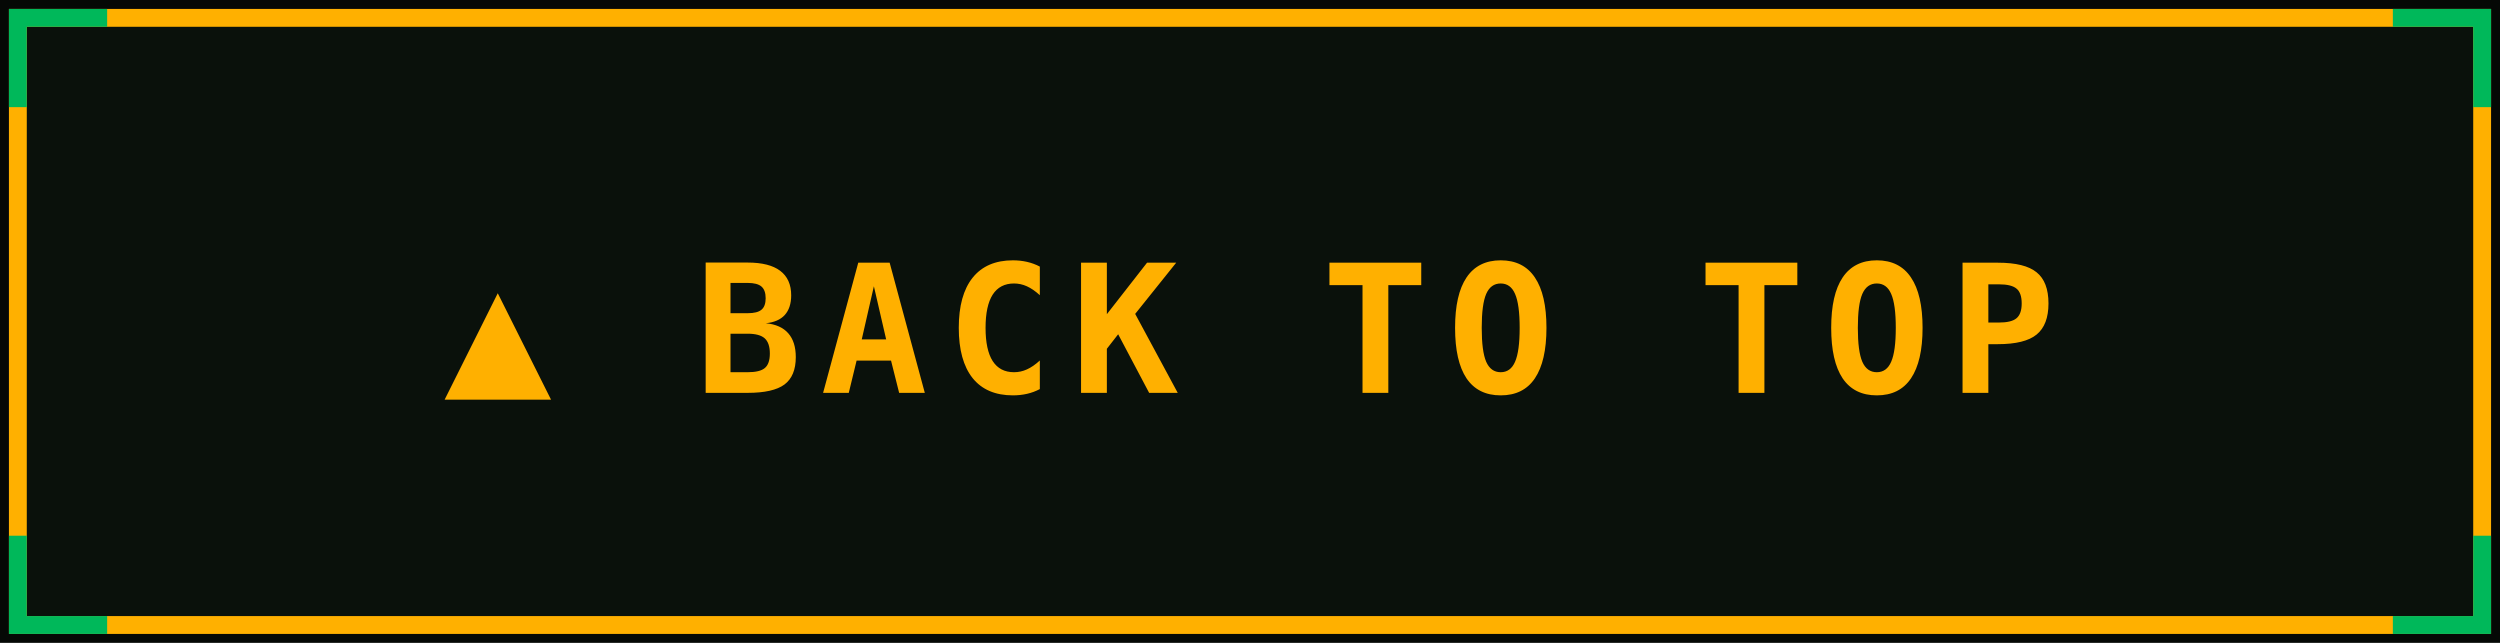
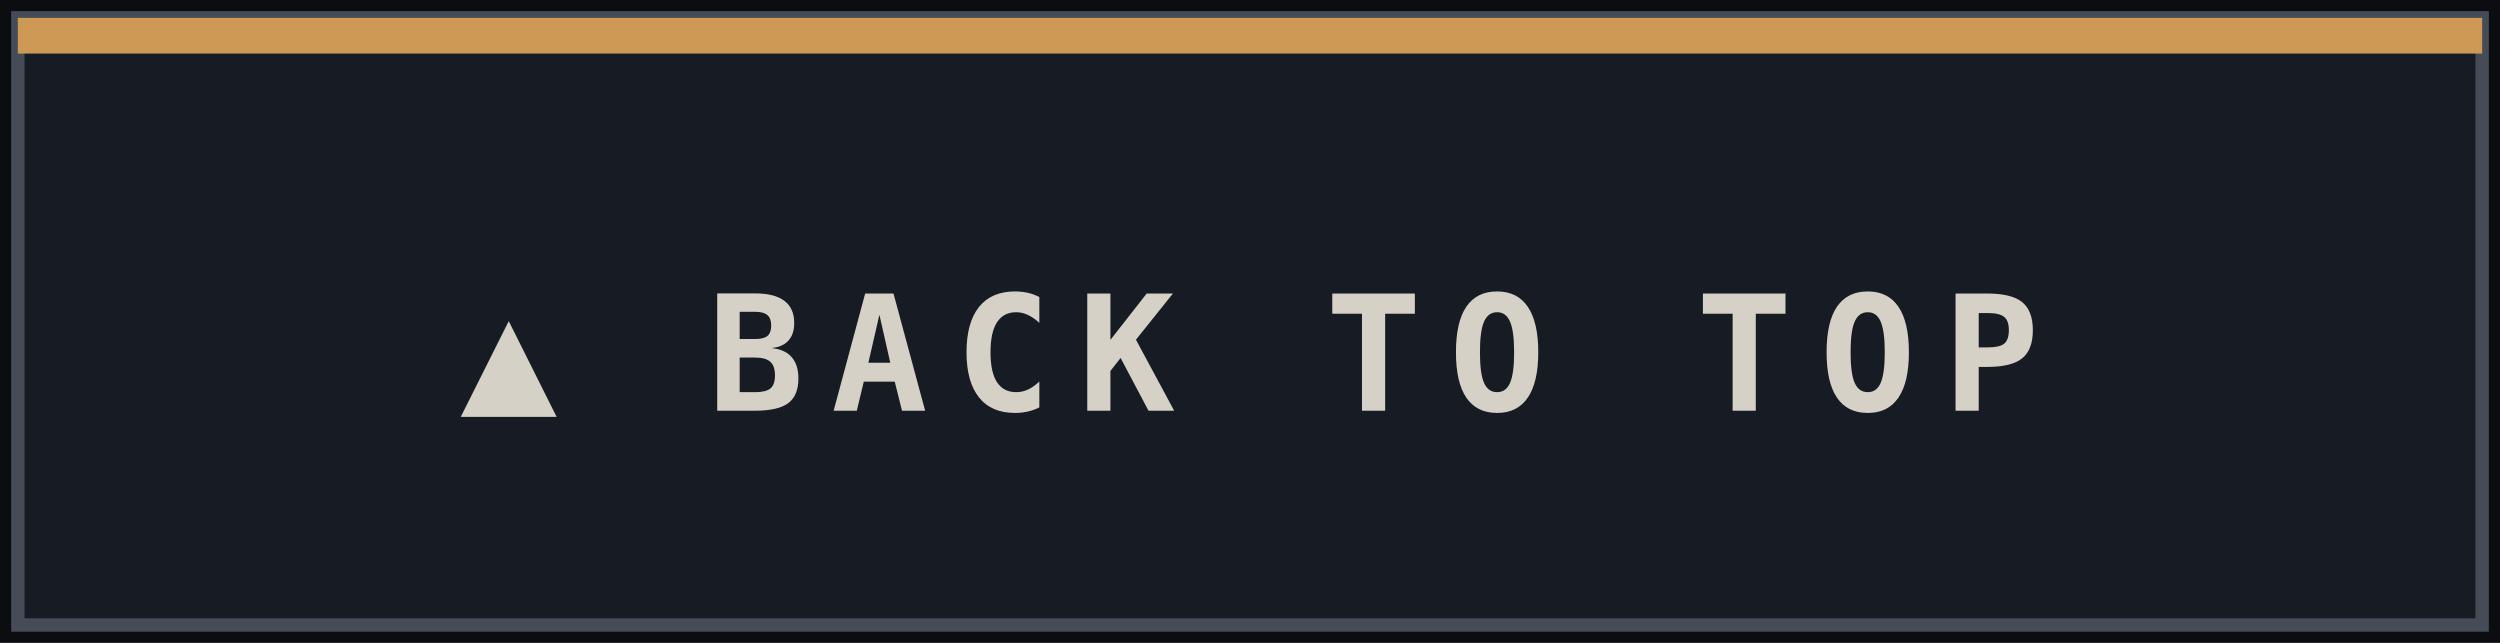
<svg xmlns="http://www.w3.org/2000/svg" width="280" height="72" viewBox="0 0 280 72" role="img" aria-label="Back to top">
  <style>
text{font-family:"IBM Plex Mono","JetBrains Mono",Menlo,Consolas,"DejaVu Sans Mono","Courier New",monospace;white-space:pre}
- .g{fill:#00FF41}.s{fill:#00B85A}.a{fill:#FFB000}.m{fill:#708C75}.w{fill:#C8E6CC}.d{fill:#0d4d22}.r{fill:#FF4545}
- .b{font-weight:700}
+ .ser{font-family:"Iowan Old Style","Palatino Linotype",Palatino,Georgia,"Times New Roman","DejaVu Serif",serif}
+ .t{fill:#D5D1C6}.a{fill:#CE9954}.s{fill:#7196A9}.m{fill:#858890}.d{fill:#454C58}.gr{fill:#799181}
+ .b{font-weight:700}.i{font-style:italic}
</style>
  <defs>
-     <filter id="glow" x="-20%" y="-40%" width="140%" height="180%">
-       <feGaussianBlur stdDeviation="3" result="b" />
-       <feMerge>
-         <feMergeNode in="b" />
-         <feMergeNode in="SourceGraphic" />
-       </feMerge>
-     </filter>
-     <filter id="glowS" x="-20%" y="-40%" width="140%" height="180%">
-       <feGaussianBlur stdDeviation="1.4" result="b" />
-       <feMerge>
-         <feMergeNode in="b" />
-         <feMergeNode in="SourceGraphic" />
-       </feMerge>
-     </filter>
    <pattern id="sl" width="4" height="4" patternUnits="userSpaceOnUse">
-       <rect width="4" height="1" fill="#00FF41" opacity=".055" />
+       <rect width="4" height="1" fill="#D5D1C6" opacity=".035" />
    </pattern>
-     <pattern id="grid" width="40" height="40" patternUnits="userSpaceOnUse">
-       <path d="M40 0H0V40" fill="none" stroke="#00FF41" stroke-opacity=".045" />
+     <pattern id="dots" width="7" height="7" patternUnits="userSpaceOnUse">
+       <circle cx="1.6" cy="1.6" r=".75" fill="#D5D1C6" opacity=".055" />
    </pattern>
-     <radialGradient id="vg" cx="50%" cy="50%" r="78%">
-       <stop offset="62%" stop-color="#000" stop-opacity="0" />
-       <stop offset="100%" stop-color="#000" stop-opacity=".6" />
+     <pattern id="haz" width="16" height="16" patternUnits="userSpaceOnUse" patternTransform="rotate(45)">
+       <rect width="8" height="16" fill="#7E3F45" />
+       <rect x="8" width="8" height="16" fill="#12141a" />
+     </pattern>
+     <radialGradient id="vg" cx="50%" cy="50%" r="80%">
+       <stop offset="65%" stop-color="#000" stop-opacity="0" />
+       <stop offset="100%" stop-color="#000" stop-opacity=".5" />
    </radialGradient>
-     <radialGradient id="scr" cx="50%" cy="45%" r="70%">
-       <stop offset="0" stop-color="#0b3a1a" />
-       <stop offset=".6" stop-color="#04180c" />
-       <stop offset="1" stop-color="#010a05" />
+     <radialGradient id="scr" cx="50%" cy="42%" r="75%">
+       <stop offset="0" stop-color="#241b0d" />
+       <stop offset=".55" stop-color="#120e07" />
+       <stop offset="1" stop-color="#08090b" />
    </radialGradient>
    <linearGradient id="metal" x1="0" y1="0" x2="0" y2="1">
-       <stop offset="0" stop-color="#26322a" />
-       <stop offset=".5" stop-color="#141c16" />
-       <stop offset="1" stop-color="#0b100c" />
+       <stop offset="0" stop-color="#262b35" />
+       <stop offset=".5" stop-color="#171b23" />
+       <stop offset="1" stop-color="#0f1218" />
    </linearGradient>
-     <radialGradient id="halo" cx="50%" cy="50%" r="50%">
-       <stop offset="0" stop-color="#00FF41" stop-opacity=".22" />
-       <stop offset="1" stop-color="#00FF41" stop-opacity="0" />
-     </radialGradient>
  </defs>
-   <rect width="280" height="72" fill="#050805" />
-   <rect x="2" y="2" width="276" height="68" rx="0" fill="#0a110b" stroke="#FFB000" stroke-width="2" />
-   <path d="M2 12V2H12 M268 2H278V12 M2 60V70H12 M268 70H278V60" fill="none" stroke="#00B85A" stroke-width="2" />
-   <text x="140" y="44" font-size="20" class="a b" text-anchor="middle" letter-spacing="2">▲ BACK TO TOP</text>
+   <rect width="280" height="72" fill="#0B0D11" />
+   <rect x="2" y="2" width="276" height="68" rx="0" fill="#171B23" stroke="#454C58" stroke-width="1.5" />
+   <rect x="2" y="2" width="276" height="4" rx="0" fill="#CE9954" />
+   <text x="140" y="46" font-size="18" class="t b" text-anchor="middle" letter-spacing="3">▲  BACK TO TOP</text>
</svg>
